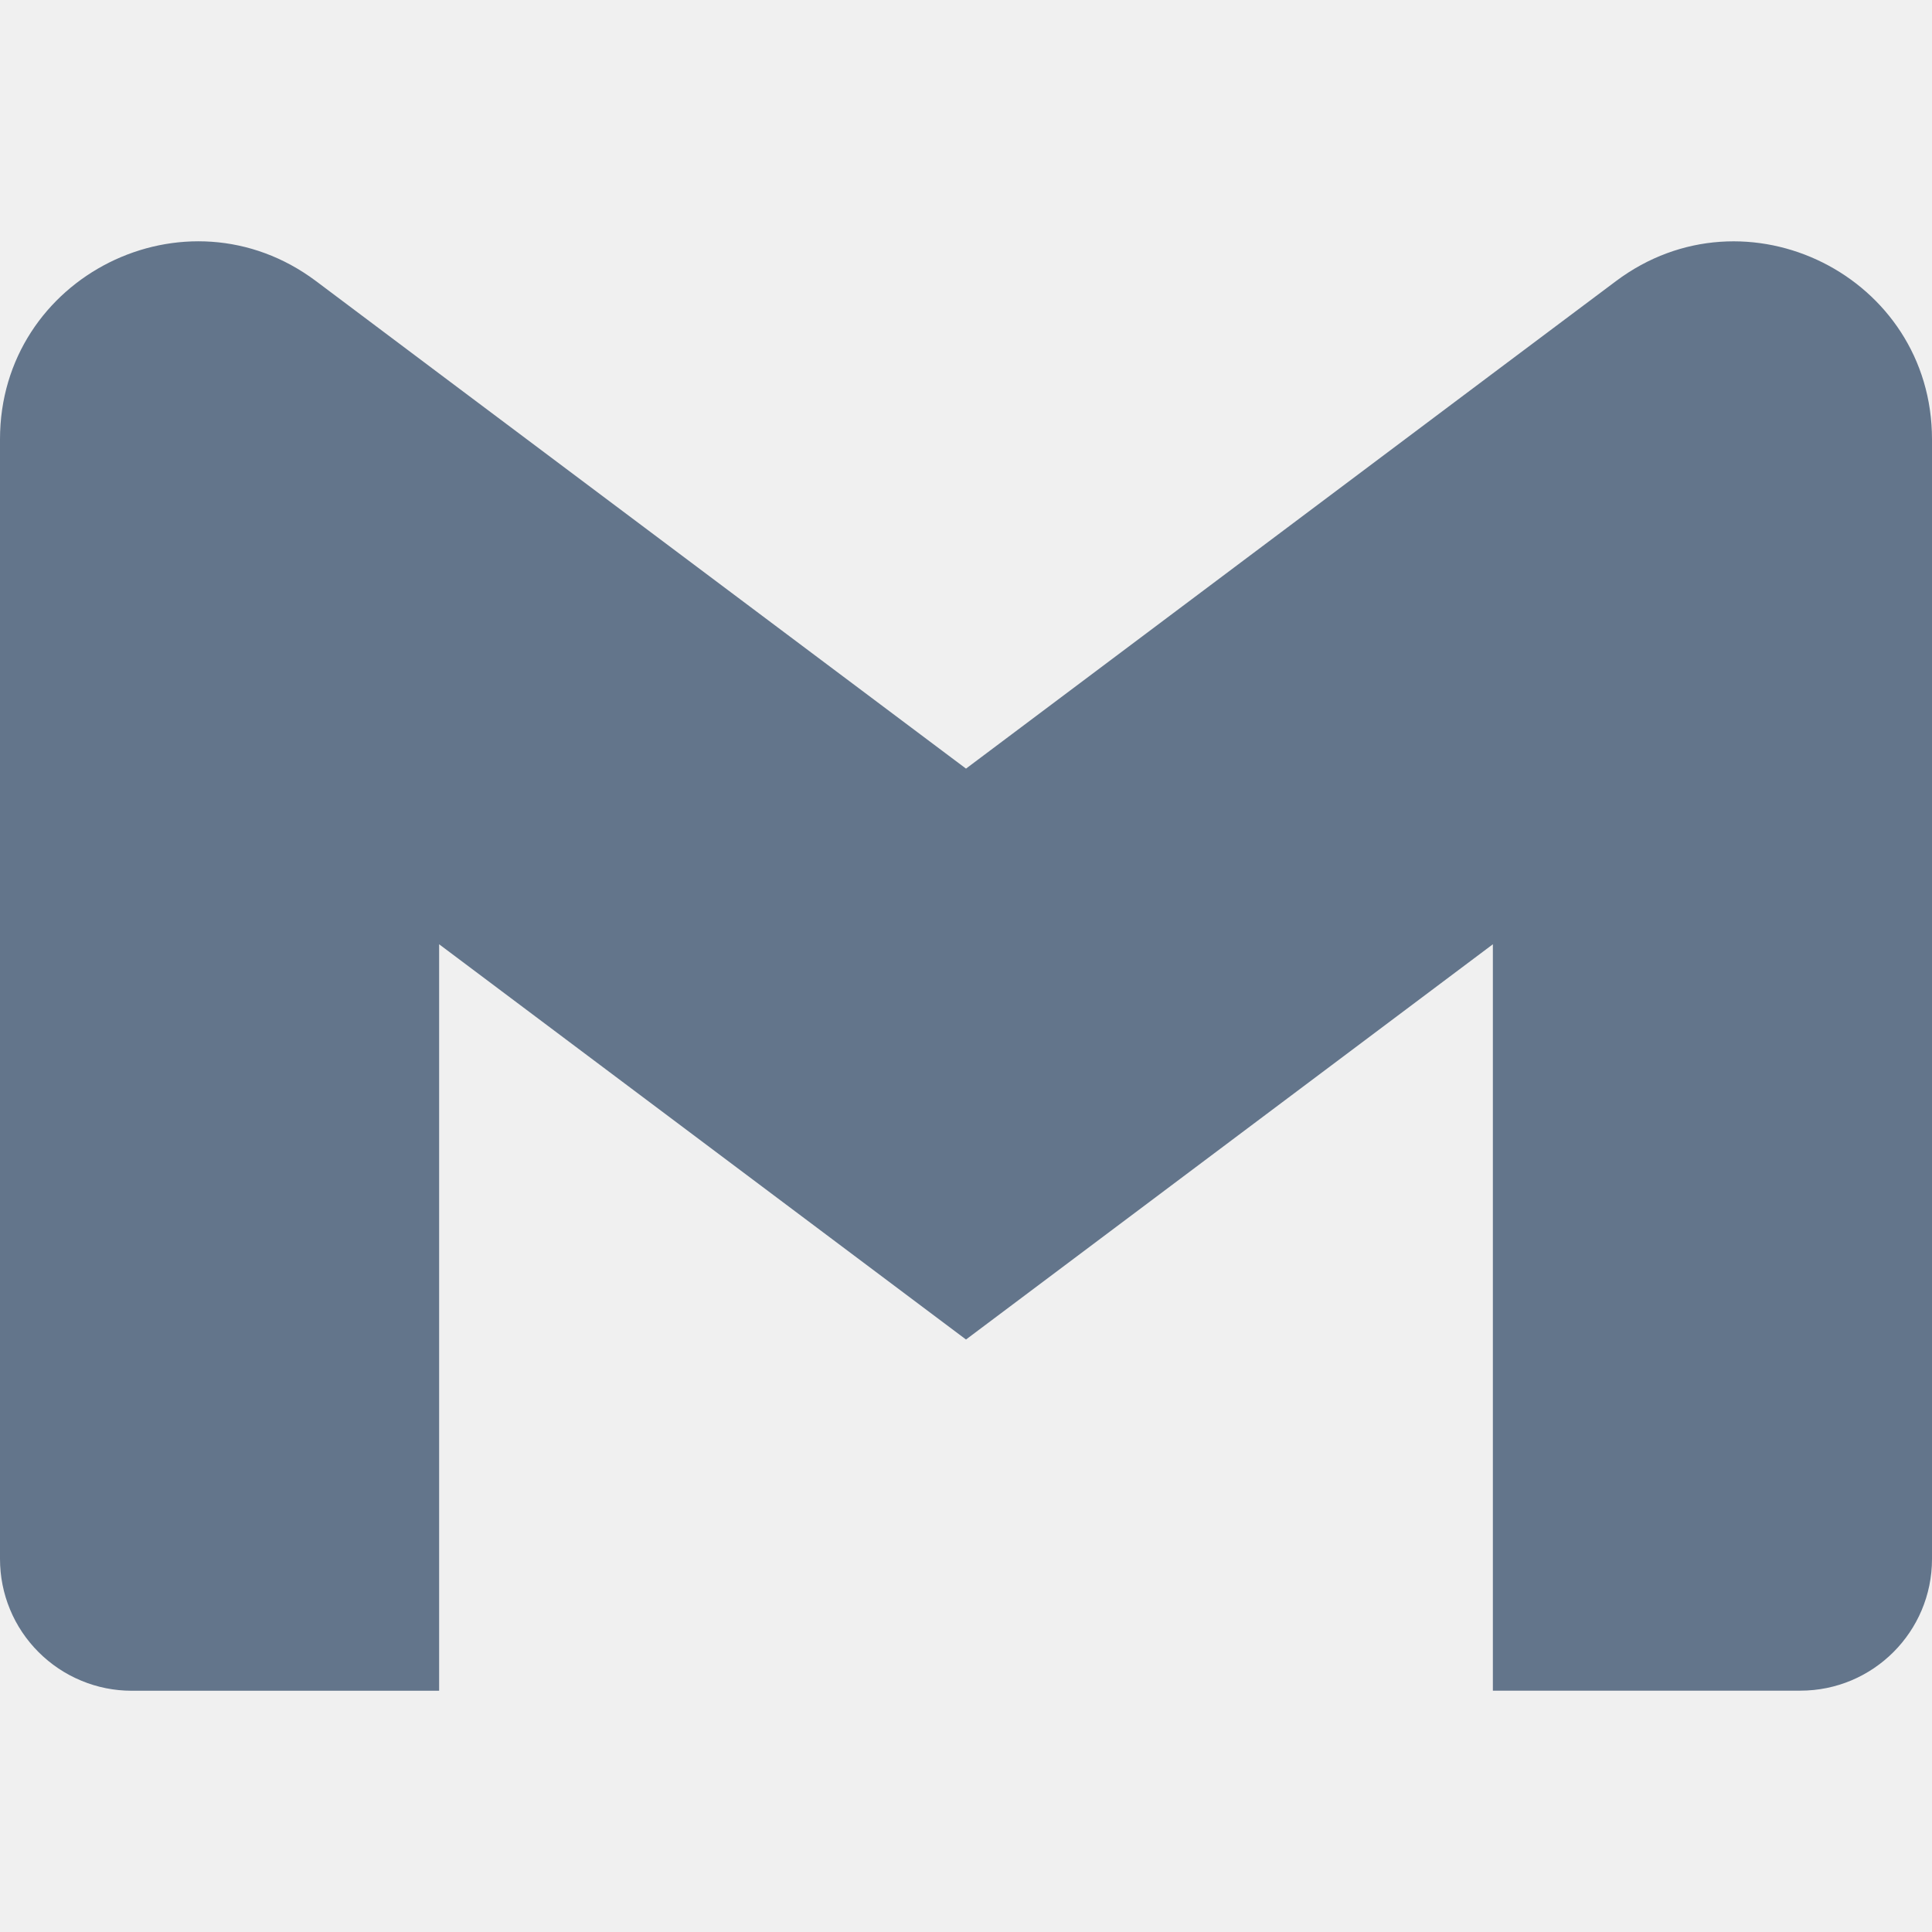
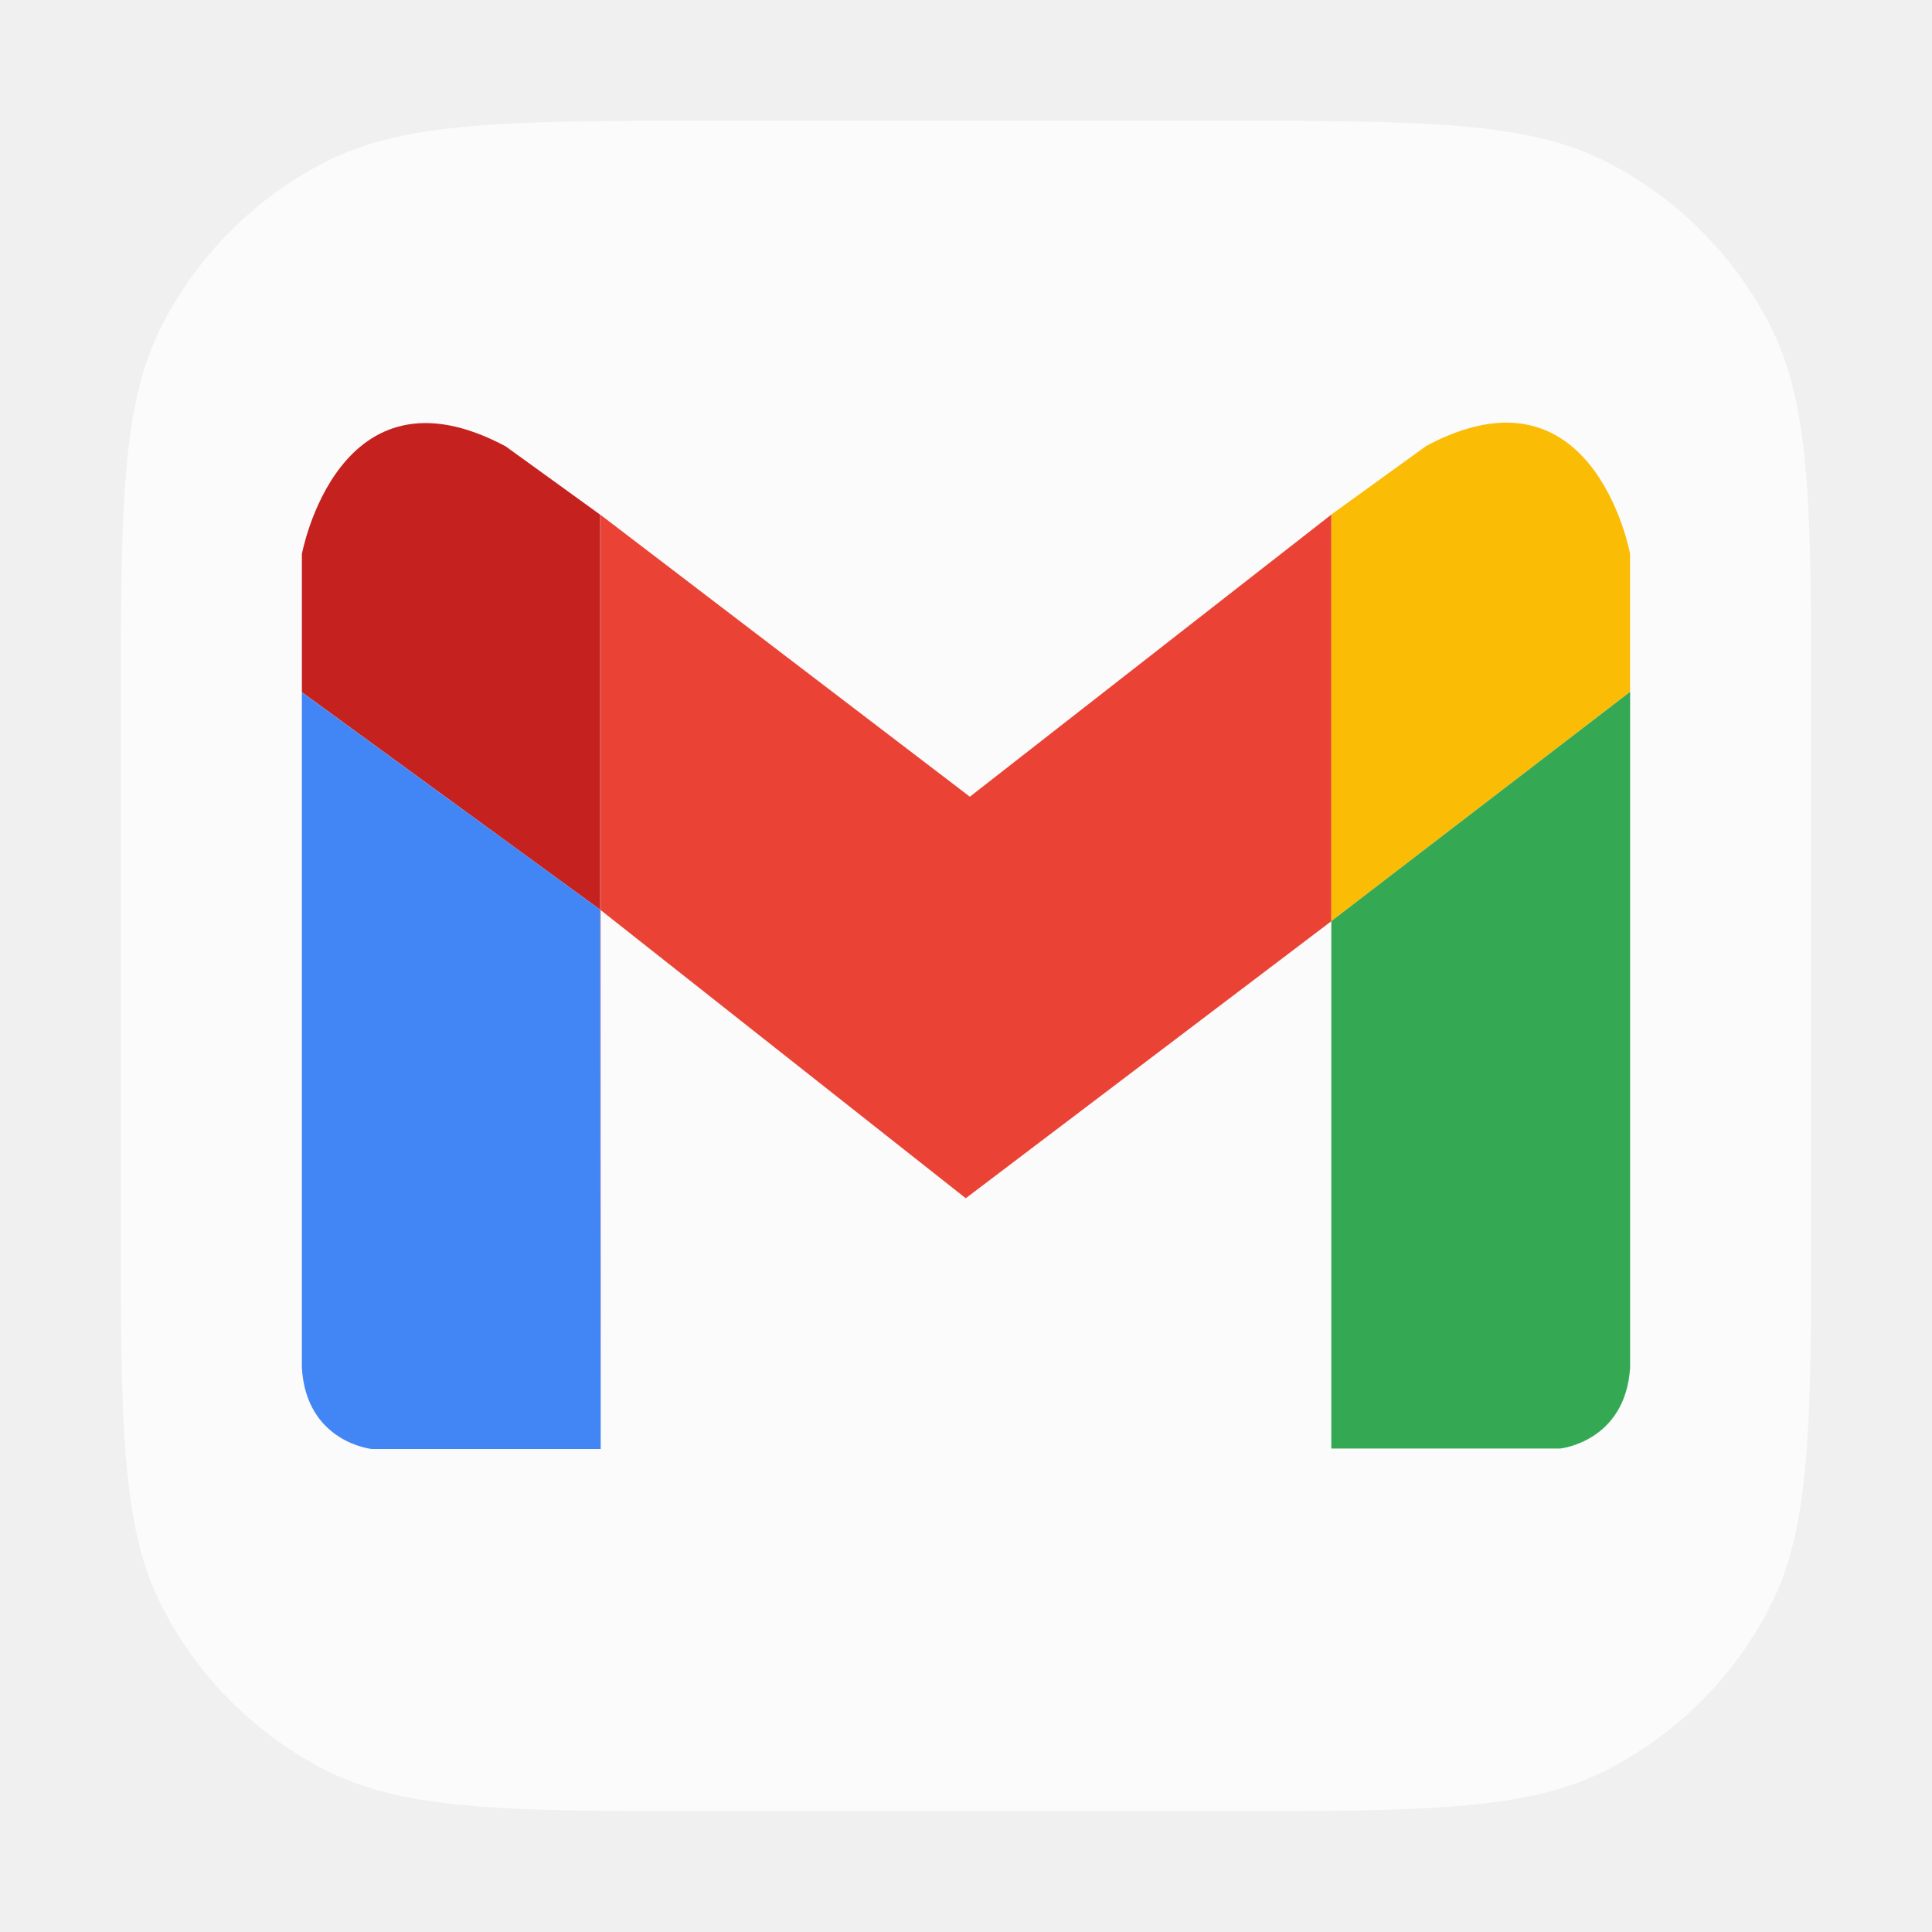
<svg xmlns="http://www.w3.org/2000/svg" preserveAspectRatio="none" overflow="visible" style="display: block;" width="24" height="24" viewBox="0 0 24 24" fill="none">
-   <g id="gmail 1" clip-path="url(#clip0_0_14)">
-     <path id="Vector" d="M24 5.457V19.366C24 20.27 23.268 21.002 22.364 21.002H18.545V11.73L12 16.64L5.455 11.73V21.003H1.636C1.421 21.003 1.208 20.961 1.01 20.878C0.811 20.796 0.631 20.675 0.479 20.523C0.327 20.371 0.206 20.191 0.124 19.992C0.042 19.794 -0 19.581 4.57764e-07 19.366V5.457C4.57764e-07 3.434 2.309 2.279 3.927 3.493L5.455 4.64L12 9.548L18.545 4.638L20.073 3.493C21.69 2.28 24 3.434 24 5.457Z" fill="#63758B" />
+   <g id="gmail 2">
+     <path id="Vector" d="M1.5 8.967C1.5 6.353 1.5 5.046 2.009 4.048C2.456 3.17 3.17 2.456 4.048 2.009C5.046 1.5 6.353 1.5 8.967 1.5H15.033C17.647 1.5 18.954 1.5 19.952 2.009C20.83 2.456 21.544 3.17 21.991 4.048C22.5 5.046 22.5 6.353 22.5 8.967V15.033C22.5 17.647 22.5 18.954 21.991 19.952C21.544 20.83 20.83 21.544 19.952 21.991C18.954 22.5 17.647 22.5 15.033 22.5H8.967C6.353 22.5 5.046 22.5 4.048 21.991C3.17 21.544 2.456 20.83 2.009 19.952C1.5 18.954 1.5 17.647 1.5 15.033V8.967Z" fill="#FBFBFC" />
+     <path id="Vector_2" d="M16.539 6.392L12.048 9.897L7.455 6.392V6.393L7.461 6.398V11.305L11.997 14.885L16.539 11.443V6.392Z" fill="#EA4335" />
+     <path id="Vector_3" d="M17.717 5.54L16.538 6.392V11.443L20.249 8.594V6.878C20.249 6.878 19.798 4.427 17.717 5.54Z" fill="#FBBC05" />
+     <path id="Vector_4" d="M16.538 11.443V17.994H19.382C19.382 17.994 20.191 17.911 20.25 16.988V8.594L16.538 11.443Z" fill="#34A853" />
+     <path id="Vector_5" d="M7.461 18V11.305L7.455 11.3L7.461 18Z" fill="#C5221F" />
+     <path id="Vector_6" d="M7.455 6.393L6.282 5.545C4.201 4.433 3.75 6.883 3.75 6.883V8.599L7.455 11.3V6.393Z" fill="#C5221F" />
+     <path id="Vector_7" d="M7.455 6.393V11.3L7.461 11.305V6.398L7.455 6.393Z" fill="#C5221F" />
+     <path id="Vector_8" d="M3.75 8.6V16.994C3.807 17.918 4.618 18 4.618 18H7.462L7.455 11.3L3.75 8.6Z" fill="#4285F4" />
  </g>
-   <defs>
-     <clipPath id="clip0_0_14">
-       <rect width="24" height="24" fill="white" />
-     </clipPath>
-   </defs>
</svg>
